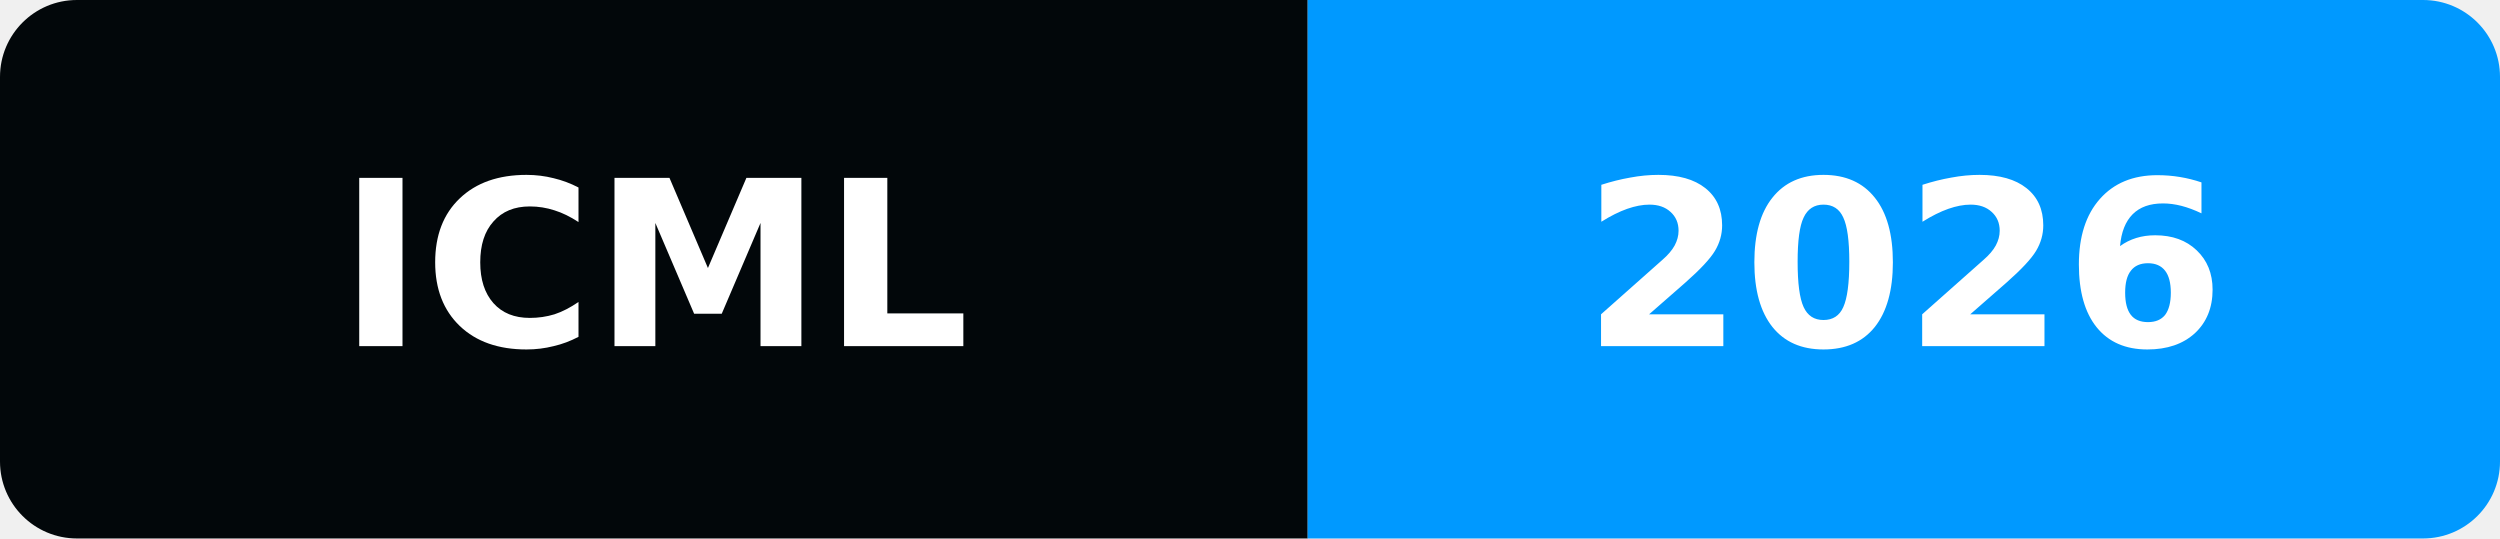
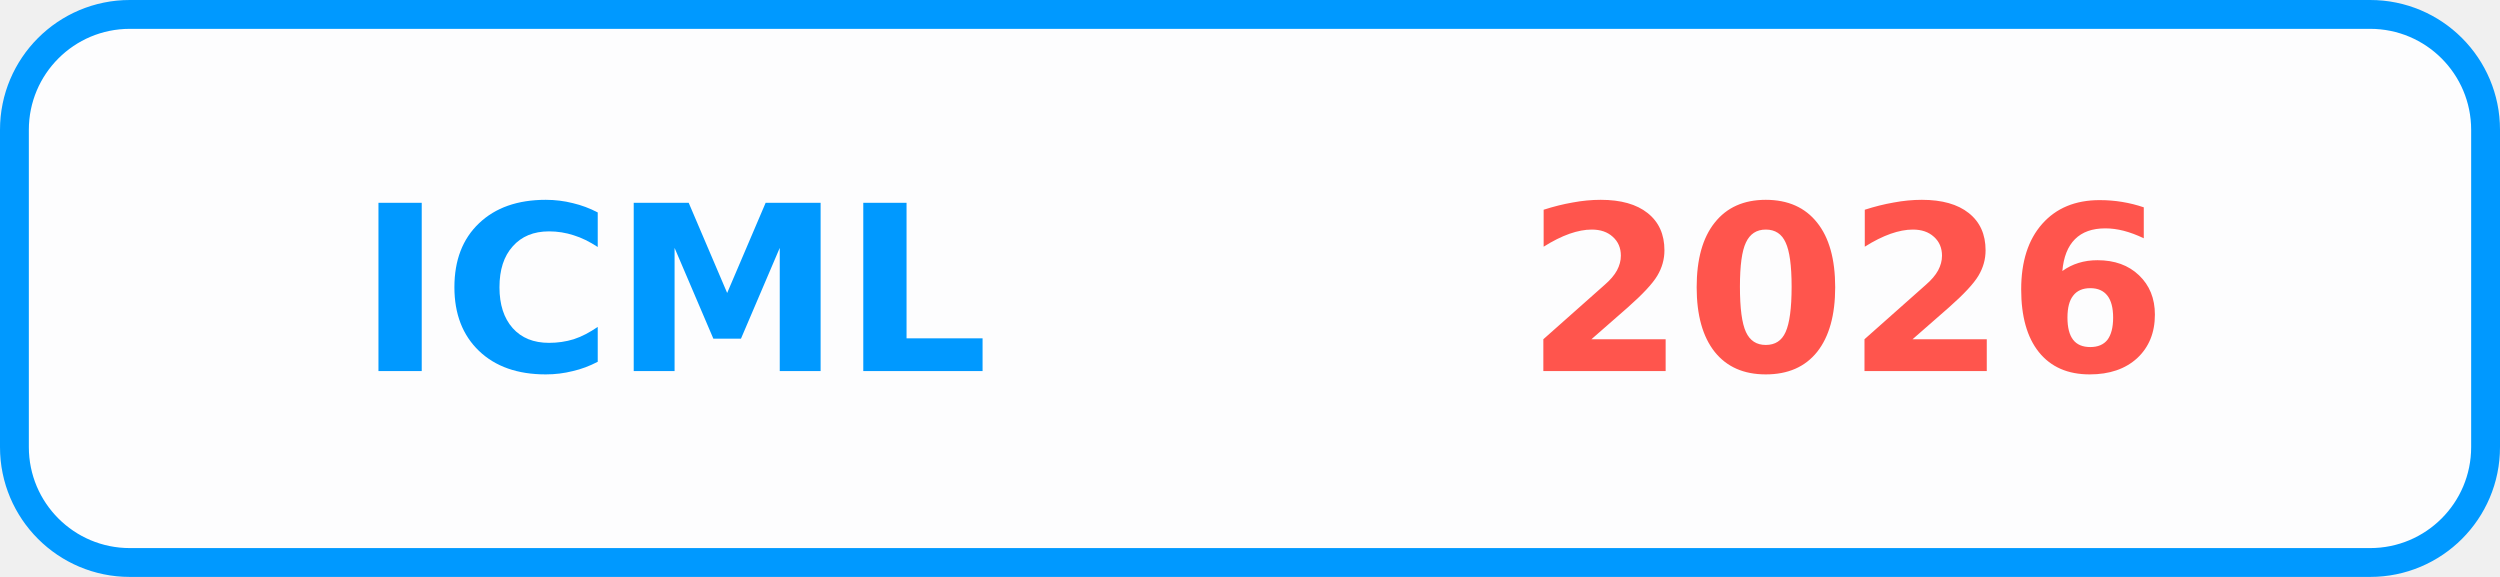
- <svg xmlns="http://www.w3.org/2000/svg" width="130" height="28" viewBox="0 0 130 28" role="img" aria-label="ICML 2026">
-   <clipPath id="r">
-     <rect width="130" height="28" rx="4" />
-   </clipPath>
-   <g clip-path="url(#r)">
-     <rect width="68" height="28" fill="#02070A" />
-     <rect x="68" width="62" height="28" fill="#0099FF" />
-   </g>
-   <g fill="#FFFFFF" font-family="Verdana,DejaVu Sans,sans-serif" font-size="12" font-weight="700" text-anchor="middle">
-     <text x="34" y="18">ICML</text>
-     <text x="99" y="18">2026</text>
+ <svg xmlns="http://www.w3.org/2000/svg" width="130" height="30" viewBox="0 0 130 30" role="img" aria-label="ICML 2026">
+   <rect x="0.75" y="0.75" width="128.5" height="28.5" rx="6" fill="#FDFDFE" stroke="#0099FF" stroke-width="1.5" />
+   <g font-family="Verdana,DejaVu Sans,sans-serif" font-size="12" font-weight="700" text-anchor="middle">
+     <text x="35" y="19.3" fill="#0099FF">ICML</text>
+     <text x="96" y="19.3" fill="#FF554D">2026</text>
  </g>
</svg>
